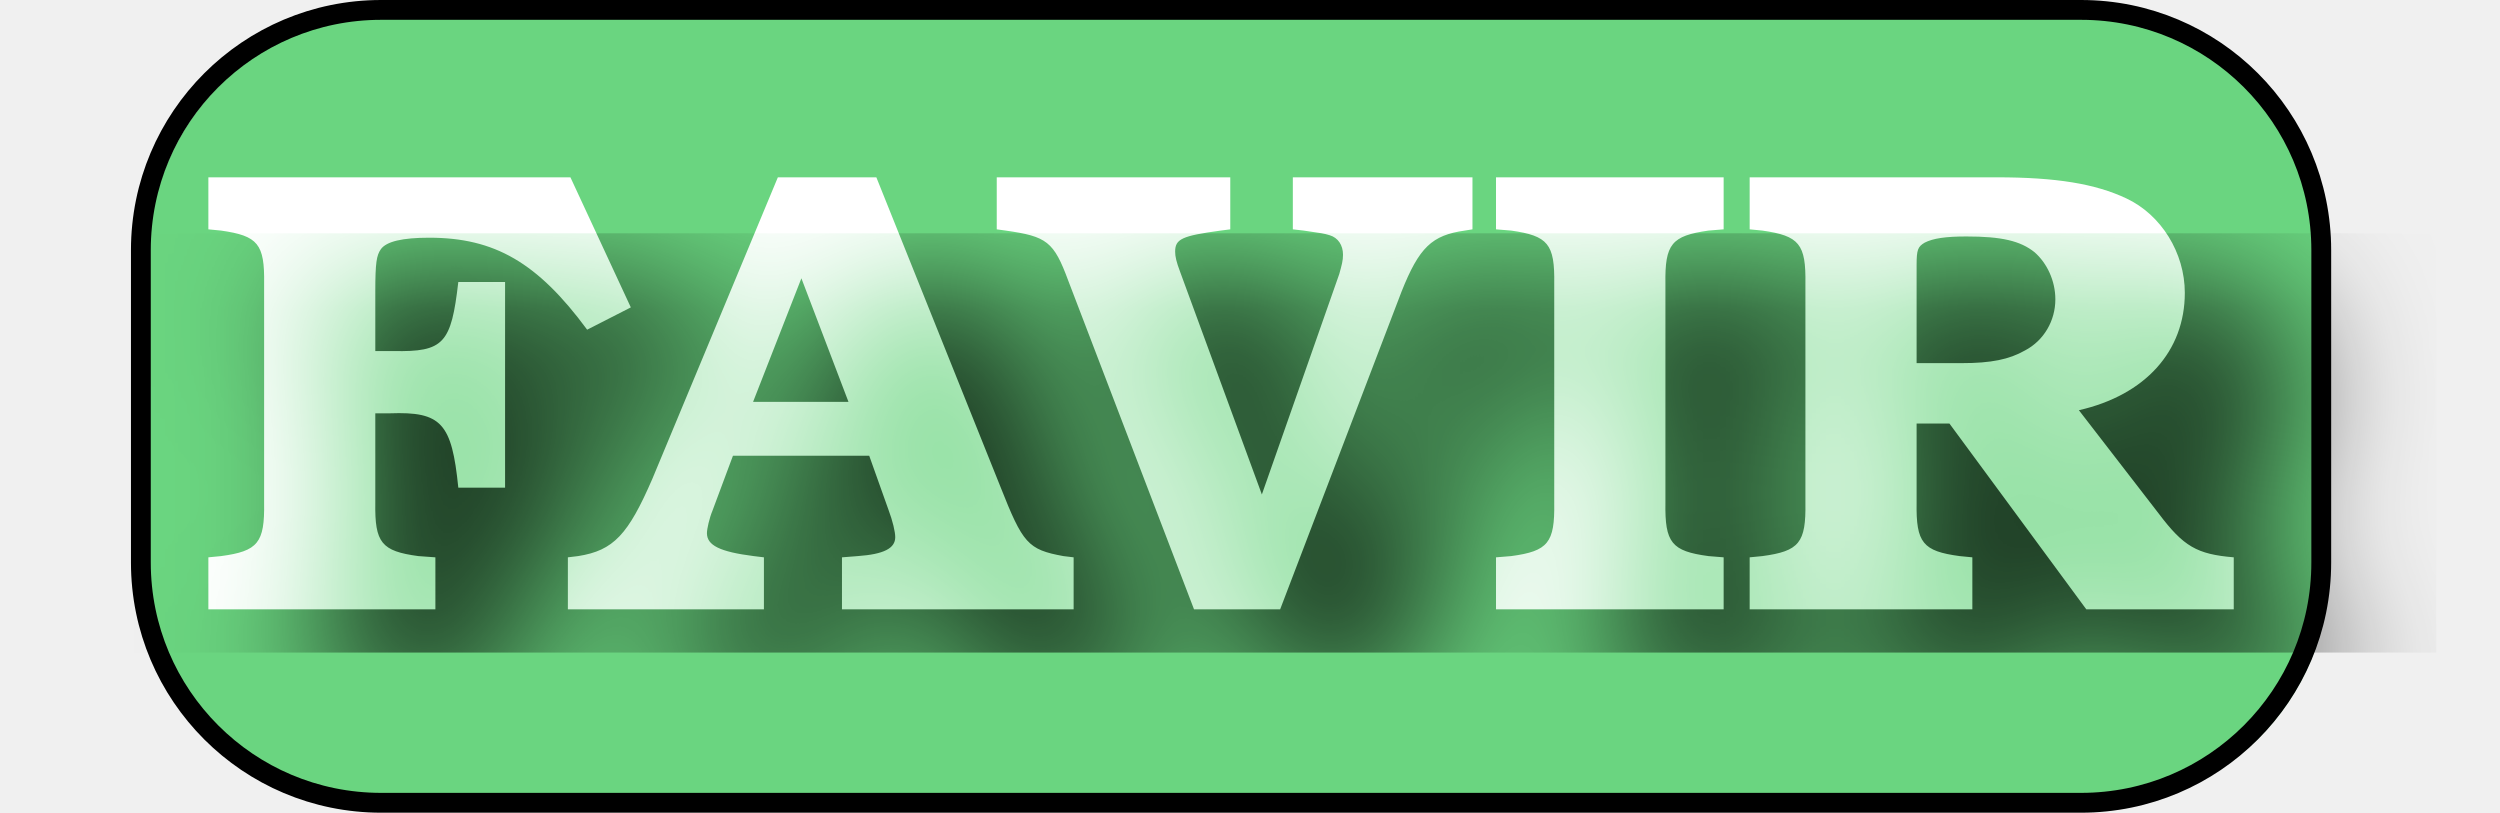
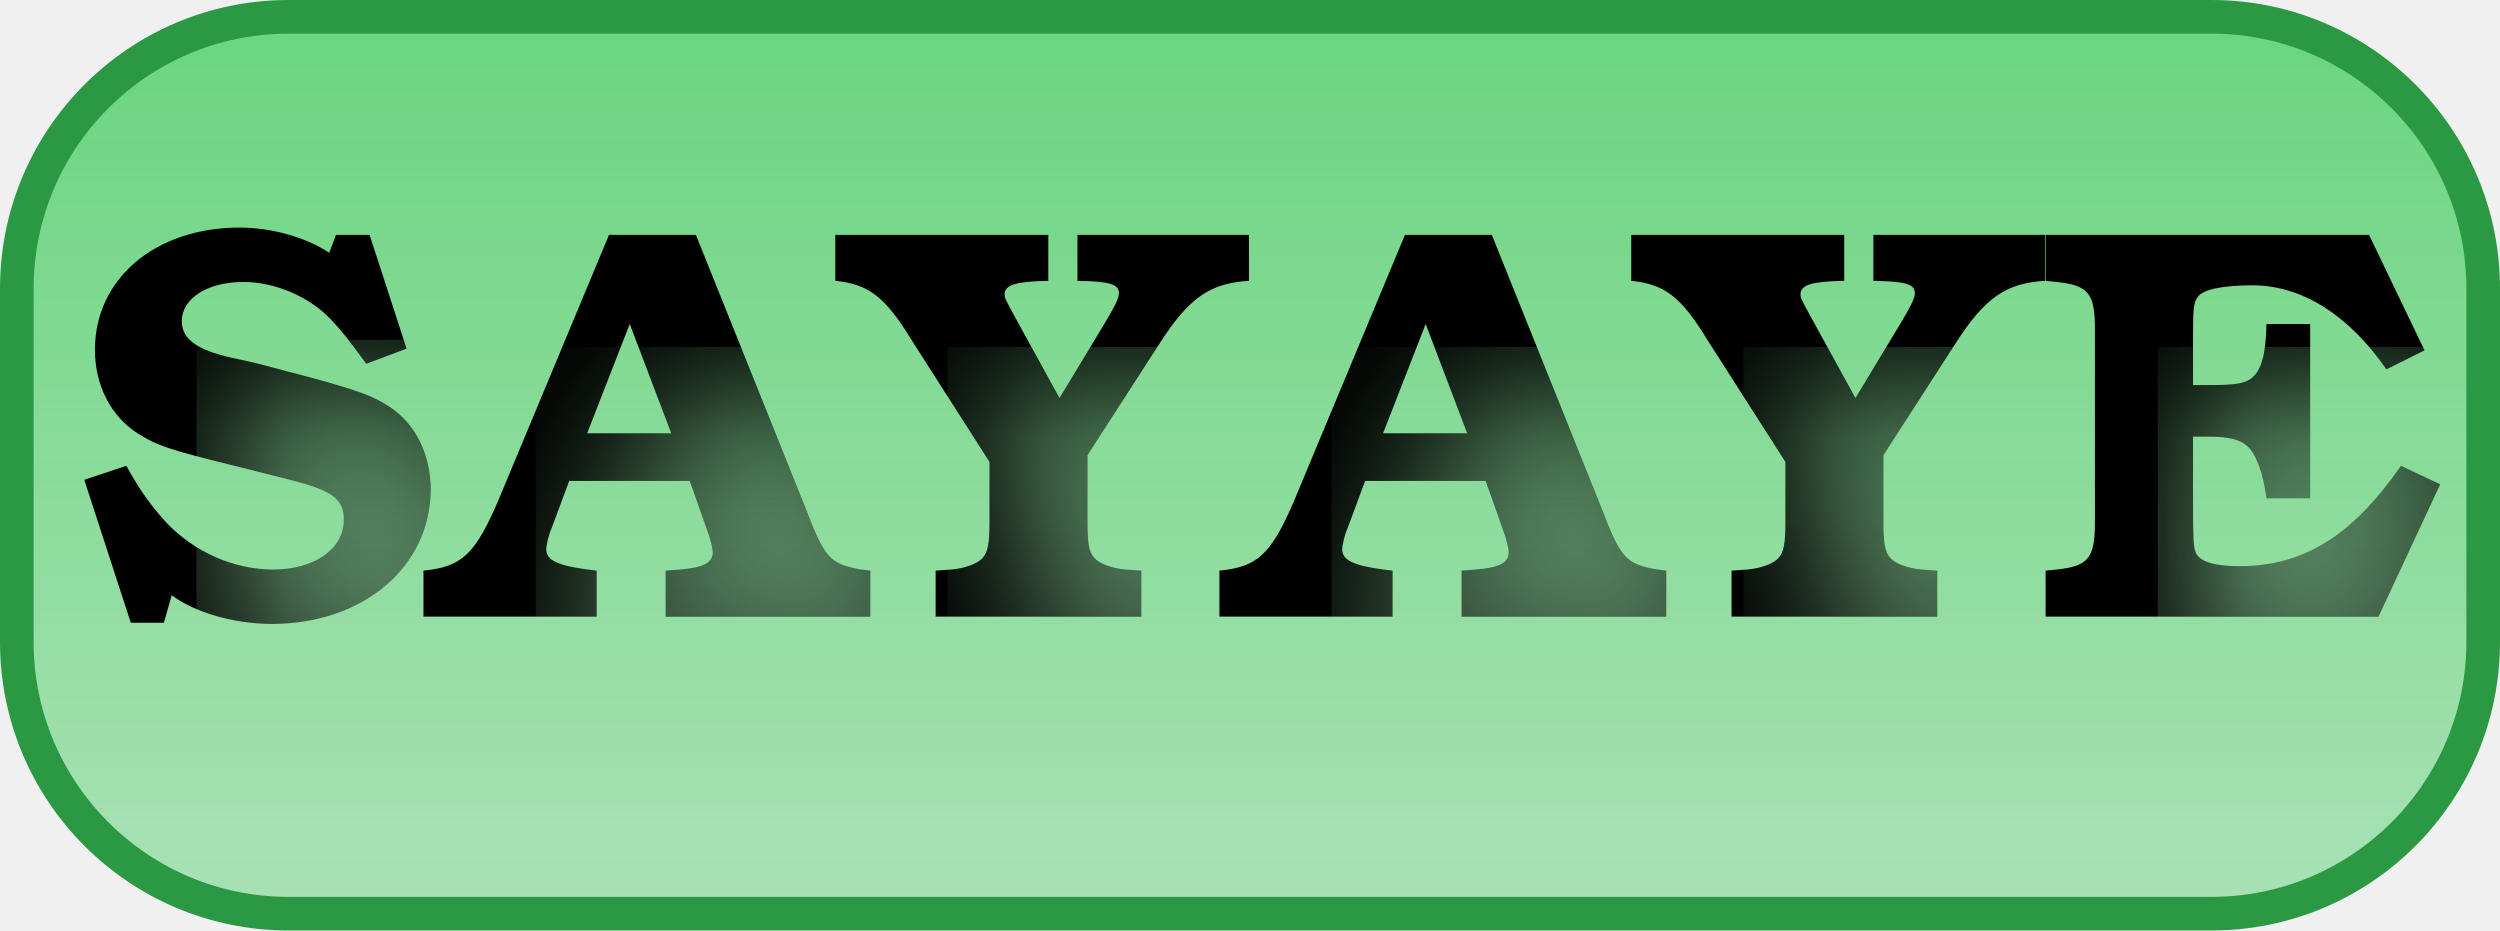
- <svg xmlns="http://www.w3.org/2000/svg" width="126.124" height="41" id="svg2" version="1.1">
+ <svg xmlns="http://www.w3.org/2000/svg" xmlns:xlink="http://www.w3.org/1999/xlink" width="111.5" height="41.5" id="svg2" version="1.1">
  <defs id="defs4">
+     <linearGradient id="linearGradient6251">
+       <stop style="stop-color:#6ad580;stop-opacity:1;" offset="0" id="stop6253" />
+       <stop style="stop-color:#6ad580;stop-opacity:0;" offset="1" id="stop6255" />
+     </linearGradient>
    <filter id="filter3799" color-interpolation-filters="sRGB">
      <feTurbulence id="feTurbulence3801" numOctaves="5" baseFrequency="0.02" type="fractalNoise" />
      <feColorMatrix id="feColorMatrix3803" result="result0" values="1 0 0 0 0 0 1 0 0 0 0 0 1 0 0 0 0 0 3 -1 " />
      <feFlood id="feFlood3805" flood-opacity="1" flood-color="rgb(145,199,195)" result="result1" />
      <feBlend id="feBlend3807" in2="SourceGraphic" mode="normal" in="result1" result="result2" />
      <feComposite id="feComposite3809" in2="result0" operator="out" result="result3" />
      <feComposite id="feComposite3811" in2="SourceGraphic" operator="atop" />
    </filter>
    <filter id="filter3799-2" color-interpolation-filters="sRGB">
      <feTurbulence id="feTurbulence3801-0" numOctaves="5" baseFrequency="0.02" type="fractalNoise" />
      <feColorMatrix id="feColorMatrix3803-6" result="result0" values="1 0 0 0 0 0 1 0 0 0 0 0 1 0 0 0 0 0 3 -1 " />
      <feFlood id="feFlood3805-8" flood-opacity="1" flood-color="rgb(145,199,195)" result="result1" />
      <feBlend id="feBlend3807-1" in2="SourceGraphic" mode="normal" in="result1" result="result2" />
      <feComposite id="feComposite3809-8" in2="result0" operator="out" result="result3" />
      <feComposite id="feComposite3811-1" in2="SourceGraphic" operator="atop" />
    </filter>
    <filter id="filter4325" color-interpolation-filters="sRGB">
      <feGaussianBlur id="feGaussianBlur4327" result="result0" in="SourceAlpha" stdDeviation="4" />
      <feOffset id="feOffset4329" dx="5" dy="5" result="result4" />
      <feComposite id="feComposite4331" in2="result4" in="SourceGraphic" operator="xor" result="result3" />
    </filter>
+     <filter id="filter5643" height="1" width="1" y="0" x="0" color-interpolation-filters="sRGB">
+       <feColorMatrix id="feColorMatrix5645" result="result2" type="luminanceToAlpha" />
+       <feDiffuseLighting id="feDiffuseLighting5647" diffuseConstant="0.6" result="result1" surfaceScale="-10">
+         <feDistantLight id="feDistantLight5649" azimuth="225" elevation="35" />
+       </feDiffuseLighting>
+       <feComposite id="feComposite5651" in2="SourceGraphic" result="result3" k3="0.5" k1="1.5" in="result1" operator="arithmetic" k2="0" k4="0" />
+       <feComposite id="feComposite5653" in2="result3" result="result5" operator="in" in="result3" />
+       <feBlend id="feBlend5655" in2="result1" result="result6" mode="normal" in="result5" />
+       <feComposite id="feComposite5657" in2="result6" result="result7" operator="arithmetic" k2="1" k1="0" k3="0" k4="0" />
+       <feComposite id="feComposite5659" in2="SourceGraphic" in="result7" operator="in" />
+     </filter>
+     <filter id="filter5661" height="1" width="1" y="0" x="0" color-interpolation-filters="sRGB">
+       <feColorMatrix id="feColorMatrix5663" result="result2" type="luminanceToAlpha" />
+       <feDiffuseLighting id="feDiffuseLighting5665" diffuseConstant="0.6" result="result1" surfaceScale="-10">
+         <feDistantLight id="feDistantLight5667" azimuth="225" elevation="35" />
+       </feDiffuseLighting>
+       <feComposite id="feComposite5669" in2="SourceGraphic" result="result3" k3="0.5" k1="1.5" in="result1" operator="arithmetic" k2="0" k4="0" />
+       <feComposite id="feComposite5671" in2="result3" result="result5" operator="in" in="result3" />
+       <feBlend id="feBlend5673" in2="result1" result="result6" mode="normal" in="result5" />
+       <feComposite id="feComposite5675" in2="result6" result="result7" operator="arithmetic" k2="1" k1="0" k3="0" k4="0" />
+       <feComposite id="feComposite5677" in2="SourceGraphic" in="result7" operator="in" />
+     </filter>
+     <filter id="filter5679" height="1" width="1" y="0" x="0" color-interpolation-filters="sRGB">
+       <feColorMatrix id="feColorMatrix5681" result="result2" type="luminanceToAlpha" />
+       <feDiffuseLighting id="feDiffuseLighting5683" diffuseConstant="0.6" result="result1" surfaceScale="-10">
+         <feDistantLight id="feDistantLight5685" azimuth="225" elevation="35" />
+       </feDiffuseLighting>
+       <feComposite id="feComposite5687" in2="SourceGraphic" result="result3" k3="0.5" k1="1.5" in="result1" operator="arithmetic" k2="0" k4="0" />
+       <feComposite id="feComposite5689" in2="result3" result="result5" operator="in" in="result3" />
+       <feBlend id="feBlend5691" in2="result1" result="result6" mode="normal" in="result5" />
+       <feComposite id="feComposite5693" in2="result6" result="result7" operator="arithmetic" k2="1" k1="0" k3="0" k4="0" />
+       <feComposite id="feComposite5695" in2="SourceGraphic" in="result7" operator="in" />
+     </filter>
+     <filter id="filter5697" height="1" width="1" y="0" x="0" color-interpolation-filters="sRGB">
+       <feColorMatrix id="feColorMatrix5699" result="result2" type="luminanceToAlpha" />
+       <feDiffuseLighting id="feDiffuseLighting5701" diffuseConstant="0.6" result="result1" surfaceScale="-10">
+         <feDistantLight id="feDistantLight5703" azimuth="225" elevation="35" />
+       </feDiffuseLighting>
+       <feComposite id="feComposite5705" in2="SourceGraphic" result="result3" k3="0.5" k1="1.5" in="result1" operator="arithmetic" k2="0" k4="0" />
+       <feComposite id="feComposite5707" in2="result3" result="result5" operator="in" in="result3" />
+       <feBlend id="feBlend5709" in2="result1" result="result6" mode="normal" in="result5" />
+       <feComposite id="feComposite5711" in2="result6" result="result7" operator="arithmetic" k2="1" k1="0" k3="0" k4="0" />
+       <feComposite id="feComposite5713" in2="SourceGraphic" in="result7" operator="in" />
+     </filter>
+     <filter id="filter5715" height="1" width="1" y="0" x="0" color-interpolation-filters="sRGB">
+       <feColorMatrix id="feColorMatrix5717" result="result2" type="luminanceToAlpha" />
+       <feDiffuseLighting id="feDiffuseLighting5719" diffuseConstant="0.6" result="result1" surfaceScale="-10">
+         <feDistantLight id="feDistantLight5721" azimuth="225" elevation="35" />
+       </feDiffuseLighting>
+       <feComposite id="feComposite5723" in2="SourceGraphic" result="result3" k3="0.5" k1="1.5" in="result1" operator="arithmetic" k2="0" k4="0" />
+       <feComposite id="feComposite5725" in2="result3" result="result5" operator="in" in="result3" />
+       <feBlend id="feBlend5727" in2="result1" result="result6" mode="normal" in="result5" />
+       <feComposite id="feComposite5729" in2="result6" result="result7" operator="arithmetic" k2="1" k1="0" k3="0" k4="0" />
+       <feComposite id="feComposite5731" in2="SourceGraphic" in="result7" operator="in" />
+     </filter>
+     <filter id="filter5733" height="1" width="1" y="0" x="0" color-interpolation-filters="sRGB">
+       <feColorMatrix id="feColorMatrix5735" result="result2" type="luminanceToAlpha" />
+       <feDiffuseLighting id="feDiffuseLighting5737" diffuseConstant="0.6" result="result1" surfaceScale="-10">
+         <feDistantLight id="feDistantLight5739" azimuth="225" elevation="35" />
+       </feDiffuseLighting>
+       <feComposite id="feComposite5741" in2="SourceGraphic" result="result3" k3="0.5" k1="1.5" in="result1" operator="arithmetic" k2="0" k4="0" />
+       <feComposite id="feComposite5743" in2="result3" result="result5" operator="in" in="result3" />
+       <feBlend id="feBlend5745" in2="result1" result="result6" mode="normal" in="result5" />
+       <feComposite id="feComposite5747" in2="result6" result="result7" operator="arithmetic" k2="1" k1="0" k3="0" k4="0" />
+       <feComposite id="feComposite5749" in2="SourceGraphic" in="result7" operator="in" />
+     </filter>
+     <filter id="filter5751" color-interpolation-filters="sRGB">
+       <feColorMatrix id="feColorMatrix5753" result="fbSourceGraphicAlpha" in="SourceGraphic" values="1 0 0 -1 0 1 0 1 -1 0 1 0 0 -1 0 -0.8 -1 0 3.7 -2.4 " />
+       <feGaussianBlur id="feGaussianBlur5755" stdDeviation="0.5" in="fbSourceGraphicAlpha" result="result0" />
+       <feSpecularLighting id="feSpecularLighting5757" result="result8" specularConstant="0.75" specularExponent="6" in="result0" surfaceScale="7">
+         <feDistantLight id="feDistantLight5759" azimuth="235" elevation="15" />
+       </feSpecularLighting>
+       <feDiffuseLighting id="feDiffuseLighting5761" surfaceScale="20" diffuseConstant="0.2" result="result6" lighting-color="#ffffff" in="result0">
+         <feDistantLight id="feDistantLight5763" azimuth="235" elevation="25" />
+       </feDiffuseLighting>
+       <feBlend id="feBlend5765" in2="SourceGraphic" result="result7" mode="screen" />
+       <feComposite id="feComposite5767" in2="result7" operator="arithmetic" k2="1" k3="1" in="result8" result="result9" k1="0" k4="0" />
+       <feComposite id="feComposite5769" in2="SourceGraphic" operator="in" result="result2" in="result9" />
+     </filter>
+     <filter id="filter5771" color-interpolation-filters="sRGB">
+       <feColorMatrix id="feColorMatrix5773" result="fbSourceGraphicAlpha" in="SourceGraphic" values="1 0 0 -1 0 1 0 1 -1 0 1 0 0 -1 0 -0.8 -1 0 3.7 -2.4 " />
+       <feGaussianBlur id="feGaussianBlur5775" stdDeviation="0.5" in="fbSourceGraphicAlpha" result="result0" />
+       <feSpecularLighting id="feSpecularLighting5777" result="result8" specularConstant="0.75" specularExponent="6" in="result0" surfaceScale="7">
+         <feDistantLight id="feDistantLight5779" azimuth="235" elevation="15" />
+       </feSpecularLighting>
+       <feDiffuseLighting id="feDiffuseLighting5781" surfaceScale="20" diffuseConstant="0.2" result="result6" lighting-color="#ffffff" in="result0">
+         <feDistantLight id="feDistantLight5783" azimuth="235" elevation="25" />
+       </feDiffuseLighting>
+       <feBlend id="feBlend5785" in2="SourceGraphic" result="result7" mode="screen" />
+       <feComposite id="feComposite5787" in2="result7" operator="arithmetic" k2="1" k3="1" in="result8" result="result9" k1="0" k4="0" />
+       <feComposite id="feComposite5789" in2="SourceGraphic" operator="in" result="result2" in="result9" />
+     </filter>
+     <filter id="filter5791" color-interpolation-filters="sRGB">
+       <feColorMatrix id="feColorMatrix5793" result="fbSourceGraphicAlpha" in="SourceGraphic" values="1 0 0 -1 0 1 0 1 -1 0 1 0 0 -1 0 -0.8 -1 0 3.7 -2.4 " />
+       <feGaussianBlur id="feGaussianBlur5795" stdDeviation="0.5" in="fbSourceGraphicAlpha" result="result0" />
+       <feSpecularLighting id="feSpecularLighting5797" result="result8" specularConstant="0.75" specularExponent="6" in="result0" surfaceScale="7">
+         <feDistantLight id="feDistantLight5799" azimuth="235" elevation="15" />
+       </feSpecularLighting>
+       <feDiffuseLighting id="feDiffuseLighting5801" surfaceScale="20" diffuseConstant="0.2" result="result6" lighting-color="#ffffff" in="result0">
+         <feDistantLight id="feDistantLight5803" azimuth="235" elevation="25" />
+       </feDiffuseLighting>
+       <feBlend id="feBlend5805" in2="SourceGraphic" result="result7" mode="screen" />
+       <feComposite id="feComposite5807" in2="result7" operator="arithmetic" k2="1" k3="1" in="result8" result="result9" k1="0" k4="0" />
+       <feComposite id="feComposite5809" in2="SourceGraphic" operator="in" result="result2" in="result9" />
+     </filter>
+     <filter id="filter5811" color-interpolation-filters="sRGB">
+       <feColorMatrix id="feColorMatrix5813" result="fbSourceGraphicAlpha" in="SourceGraphic" values="1 0 0 -1 0 1 0 1 -1 0 1 0 0 -1 0 -0.8 -1 0 3.7 -2.4 " />
+       <feGaussianBlur id="feGaussianBlur5815" stdDeviation="0.5" in="fbSourceGraphicAlpha" result="result0" />
+       <feSpecularLighting id="feSpecularLighting5817" result="result8" specularConstant="0.75" specularExponent="6" in="result0" surfaceScale="7">
+         <feDistantLight id="feDistantLight5819" azimuth="235" elevation="15" />
+       </feSpecularLighting>
+       <feDiffuseLighting id="feDiffuseLighting5821" surfaceScale="20" diffuseConstant="0.2" result="result6" lighting-color="#ffffff" in="result0">
+         <feDistantLight id="feDistantLight5823" azimuth="235" elevation="25" />
+       </feDiffuseLighting>
+       <feBlend id="feBlend5825" in2="SourceGraphic" result="result7" mode="screen" />
+       <feComposite id="feComposite5827" in2="result7" operator="arithmetic" k2="1" k3="1" in="result8" result="result9" k1="0" k4="0" />
+       <feComposite id="feComposite5829" in2="SourceGraphic" operator="in" result="result2" in="result9" />
+     </filter>
+     <filter id="filter5831" color-interpolation-filters="sRGB">
+       <feColorMatrix id="feColorMatrix5833" result="fbSourceGraphicAlpha" in="SourceGraphic" values="1 0 0 -1 0 1 0 1 -1 0 1 0 0 -1 0 -0.8 -1 0 3.7 -2.4 " />
+       <feGaussianBlur id="feGaussianBlur5835" stdDeviation="0.5" in="fbSourceGraphicAlpha" result="result0" />
+       <feSpecularLighting id="feSpecularLighting5837" result="result8" specularConstant="0.75" specularExponent="6" in="result0" surfaceScale="7">
+         <feDistantLight id="feDistantLight5839" azimuth="235" elevation="15" />
+       </feSpecularLighting>
+       <feDiffuseLighting id="feDiffuseLighting5841" surfaceScale="20" diffuseConstant="0.2" result="result6" lighting-color="#ffffff" in="result0">
+         <feDistantLight id="feDistantLight5843" azimuth="235" elevation="25" />
+       </feDiffuseLighting>
+       <feBlend id="feBlend5845" in2="SourceGraphic" result="result7" mode="screen" />
+       <feComposite id="feComposite5847" in2="result7" operator="arithmetic" k2="1" k3="1" in="result8" result="result9" k1="0" k4="0" />
+       <feComposite id="feComposite5849" in2="SourceGraphic" operator="in" result="result2" in="result9" />
+     </filter>
+     <filter id="filter5851" color-interpolation-filters="sRGB">
+       <feColorMatrix id="feColorMatrix5853" result="fbSourceGraphicAlpha" in="SourceGraphic" values="1 0 0 -1 0 1 0 1 -1 0 1 0 0 -1 0 -0.8 -1 0 3.7 -2.4 " />
+       <feGaussianBlur id="feGaussianBlur5855" stdDeviation="0.5" in="fbSourceGraphicAlpha" result="result0" />
+       <feSpecularLighting id="feSpecularLighting5857" result="result8" specularConstant="0.75" specularExponent="6" in="result0" surfaceScale="7">
+         <feDistantLight id="feDistantLight5859" azimuth="235" elevation="15" />
+       </feSpecularLighting>
+       <feDiffuseLighting id="feDiffuseLighting5861" surfaceScale="20" diffuseConstant="0.2" result="result6" lighting-color="#ffffff" in="result0">
+         <feDistantLight id="feDistantLight5863" azimuth="235" elevation="25" />
+       </feDiffuseLighting>
+       <feBlend id="feBlend5865" in2="SourceGraphic" result="result7" mode="screen" />
+       <feComposite id="feComposite5867" in2="result7" operator="arithmetic" k2="1" k3="1" in="result8" result="result9" k1="0" k4="0" />
+       <feComposite id="feComposite5869" in2="SourceGraphic" operator="in" result="result2" in="result9" />
+     </filter>
+     <filter id="filter6195" x="0" y="0" width="1" height="1" color-interpolation-filters="sRGB">
+       <feGaussianBlur id="feGaussianBlur6197" in="SourceAlpha" stdDeviation="4.2" />
+       <feOffset id="feOffset6199" dy="5" dx="5" result="result91" />
+       <feComposite id="feComposite6201" in2="result91" operator="out" in="SourceGraphic" />
+     </filter>
+     <filter id="filter6203" x="0" y="0" width="1" height="1" color-interpolation-filters="sRGB">
+       <feGaussianBlur id="feGaussianBlur6205" in="SourceAlpha" stdDeviation="4.2" />
+       <feOffset id="feOffset6207" dy="5" dx="5" result="result91" />
+       <feComposite id="feComposite6209" in2="result91" operator="out" in="SourceGraphic" />
+     </filter>
+     <filter id="filter6211" x="0" y="0" width="1" height="1" color-interpolation-filters="sRGB">
+       <feGaussianBlur id="feGaussianBlur6213" in="SourceAlpha" stdDeviation="4.2" />
+       <feOffset id="feOffset6215" dy="5" dx="5" result="result91" />
+       <feComposite id="feComposite6217" in2="result91" operator="out" in="SourceGraphic" />
+     </filter>
+     <filter id="filter6219" x="0" y="0" width="1" height="1" color-interpolation-filters="sRGB">
+       <feGaussianBlur id="feGaussianBlur6221" in="SourceAlpha" stdDeviation="4.2" />
+       <feOffset id="feOffset6223" dy="5" dx="5" result="result91" />
+       <feComposite id="feComposite6225" in2="result91" operator="out" in="SourceGraphic" />
+     </filter>
+     <filter id="filter6227" x="0" y="0" width="1" height="1" color-interpolation-filters="sRGB">
+       <feGaussianBlur id="feGaussianBlur6229" in="SourceAlpha" stdDeviation="4.2" />
+       <feOffset id="feOffset6231" dy="5" dx="5" result="result91" />
+       <feComposite id="feComposite6233" in2="result91" operator="out" in="SourceGraphic" />
+     </filter>
+     <filter id="filter6235" x="0" y="0" width="1" height="1" color-interpolation-filters="sRGB">
+       <feGaussianBlur id="feGaussianBlur6237" in="SourceAlpha" stdDeviation="4.2" />
+       <feOffset id="feOffset6239" dy="5" dx="5" result="result91" />
+       <feComposite id="feComposite6241" in2="result91" operator="out" in="SourceGraphic" />
+     </filter>
+     <linearGradient xlink:href="#linearGradient6251" id="linearGradient6257" x1="140.551" y1="388.844" x2="140.551" y2="473.251" gradientUnits="userSpaceOnUse" />
  </defs>
-   <g id="layer1" transform="translate(-79.05822,-387.8711)">
-     <rect style="fill:#6ad580;fill-opacity:1;stroke:none" id="rect3978" width="110" height="40" x="86.571" y="388.648" ry="12.122" />
-     <text xml:space="preserve" style="font-size:32px;font-style:normal;font-variant:normal;font-weight:bold;font-stretch:normal;text-align:start;line-height:125%;letter-spacing:0px;word-spacing:0px;writing-mode:lr-tb;text-anchor:start;fill:#ffffff;fill-opacity:1;stroke:none;filter:url(#filter4325);font-family:URW Bookman L;-inkscape-font-specification:URW Bookman L Bold" x="88.929" y="418.612" id="text2985">
-       <tspan id="tspan2987" x="88.929" y="418.612">FAVIR</tspan>
-     </text>
-     <rect style="fill:none;stroke:#000000;stroke-opacity:1" id="rect3978-6" width="110" height="40" x="86.165" y="388.371" ry="12.122" />
+   <g id="layer1" transform="translate(-85.69516,-387.8979)">
+     <rect style="fill:url(#linearGradient6257);fill-opacity:1;stroke:#2b9943;stroke-width:1.5;stroke-miterlimit:4;stroke-opacity:1;stroke-dasharray:none" id="rect3978" width="110" height="40" x="86.445" y="388.648" ry="12.122" />
+     <g id="g6725">
+       <path d="m 100.379,399.173 c -1,-0.675 -2.55,-1.125 -4,-1.125 -3.75,0 -6.45,2.275 -6.45,5.45 0,1.575 0.7,2.95 1.9,3.725 0.875,0.55 1.375,0.725 4.325,1.45 l 2.475,0.625 c 1.875,0.475 2.4,0.85 2.4,1.775 0,1.3 -1.3,2.225 -3.15,2.225 -1.75,0 -3.5,-0.775 -4.75,-2.075 -0.675,-0.75 -1.15,-1.375 -1.8,-2.55 l -1.875,0.625 2.075,6.375 1.475,0 0.35,-1.225 c 1.05,0.775 2.775,1.275 4.475,1.275 4.075,0 7.075,-2.55 7.075,-6 0,-1.55 -0.675,-2.925 -1.825,-3.675 -0.75,-0.5 -1.475,-0.75 -3.575,-1.325 l -2.275,-0.6 c -0.075,-0.025 -0.525,-0.125 -1.225,-0.275 -1.525,-0.35 -2.2,-0.825 -2.2,-1.625 0,-1.025 1.15,-1.75 2.75,-1.75 1.425,0 2.975,0.675 3.925,1.7 0.425,0.45 0.75,0.85 1.55,1.95 l 1.8,-0.675 -1.65,-5.075 -1.5,0 -0.3,0.8" style="font-size:25px;font-style:normal;font-variant:normal;font-weight:bold;font-stretch:normal;text-align:start;line-height:125%;letter-spacing:0px;word-spacing:0px;writing-mode:lr-tb;text-anchor:start;fill:#000000;fill-opacity:1;stroke:none;filter:url(#filter6235);font-family:URW Bookman L;-inkscape-font-specification:URW Bookman L Bold" id="path4449" />
+       <path d="m 116.732,398.373 -3.875,0 -4.95,11.875 c -0.95,2.2 -1.525,2.825 -2.925,3.05 l -0.4,0.05 0,2.05 7.725,0 0,-2.05 -0.4,-0.05 c -1.35,-0.175 -1.85,-0.425 -1.85,-0.9 0,-0.15 0.1,-0.625 0.225,-0.9 l 0.8,-2.15 5.375,0 0.75,2.125 c 0.175,0.45 0.275,0.875 0.275,1.075 0,0.45 -0.45,0.675 -1.475,0.75 l -0.625,0.05 0,2.05 9.125,0 0,-2.05 -0.4,-0.05 c -1.4,-0.25 -1.625,-0.5 -2.475,-2.725 l -4.9,-12.2 m -4.85,8.85 1.9,-4.875 1.85,4.875 -3.75,0" style="font-size:25px;font-style:normal;font-variant:normal;font-weight:bold;font-stretch:normal;text-align:start;line-height:125%;letter-spacing:0px;word-spacing:0px;writing-mode:lr-tb;text-anchor:start;fill:#000000;fill-opacity:1;stroke:none;filter:url(#filter6227);font-family:URW Bookman L;-inkscape-font-specification:URW Bookman L Bold" id="path4451" />
+       <path d="m 134.2,408.198 3.225,-5 c 1.3,-2.025 2.25,-2.675 3.975,-2.775 l 0,-2.05 -7.65,0 0,2.05 c 1.45,0.025 1.85,0.15 1.85,0.55 0,0.225 -0.175,0.575 -0.7,1.45 l -1.95,3.225 -2.05,-3.725 c -0.4,-0.75 -0.4,-0.75 -0.4,-0.9 0,-0.425 0.525,-0.575 1.95,-0.6 l 0,-2.05 -9.5,0 0,2.05 c 1.5,0.15 2.225,0.725 3.375,2.6 l 3.5,5.475 0,2.7 c 0,0.95 -0.075,1.325 -0.3,1.575 -0.225,0.275 -0.825,0.475 -1.4,0.525 l -0.7,0.05 0,2.05 9.175,0 0,-2.05 -0.7,-0.05 c -0.575,-0.05 -1.175,-0.25 -1.4,-0.525 -0.225,-0.25 -0.3,-0.6 -0.3,-1.575 l 0,-3" style="font-size:25px;font-style:normal;font-variant:normal;font-weight:bold;font-stretch:normal;text-align:start;line-height:125%;letter-spacing:0px;word-spacing:0px;writing-mode:lr-tb;text-anchor:start;fill:#000000;fill-opacity:1;stroke:none;filter:url(#filter6219);font-family:URW Bookman L;-inkscape-font-specification:URW Bookman L Bold" id="path4453" />
+       <path d="m 152.231,398.373 -3.875,0 -4.95,11.875 c -0.95,2.2 -1.525,2.825 -2.925,3.05 l -0.4,0.05 0,2.05 7.725,0 0,-2.05 -0.4,-0.05 c -1.35,-0.175 -1.85,-0.425 -1.85,-0.9 0,-0.15 0.1,-0.625 0.225,-0.9 l 0.8,-2.15 5.375,0 0.75,2.125 c 0.175,0.45 0.275,0.875 0.275,1.075 0,0.45 -0.45,0.675 -1.475,0.75 l -0.625,0.05 0,2.05 9.125,0 0,-2.05 -0.4,-0.05 c -1.4,-0.25 -1.625,-0.5 -2.475,-2.725 l -4.9,-12.2 m -4.85,8.85 1.9,-4.875 1.85,4.875 -3.75,0" style="font-size:25px;font-style:normal;font-variant:normal;font-weight:bold;font-stretch:normal;text-align:start;line-height:125%;letter-spacing:0px;word-spacing:0px;writing-mode:lr-tb;text-anchor:start;fill:#000000;fill-opacity:1;stroke:none;filter:url(#filter6211);font-family:URW Bookman L;-inkscape-font-specification:URW Bookman L Bold" id="path4455" />
+       <path d="m 169.698,408.198 3.225,-5 c 1.3,-2.025 2.25,-2.675 3.975,-2.775 l 0,-2.05 -7.65,0 0,2.05 c 1.45,0.025 1.85,0.15 1.85,0.55 0,0.225 -0.175,0.575 -0.7,1.45 l -1.95,3.225 -2.05,-3.725 c -0.4,-0.75 -0.4,-0.75 -0.4,-0.9 0,-0.425 0.525,-0.575 1.95,-0.6 l 0,-2.05 -9.5,0 0,2.05 c 1.5,0.15 2.225,0.725 3.375,2.6 l 3.5,5.475 0,2.7 c 0,0.95 -0.075,1.325 -0.3,1.575 -0.225,0.275 -0.825,0.475 -1.4,0.525 l -0.7,0.05 0,2.05 9.175,0 0,-2.05 -0.7,-0.05 c -0.575,-0.05 -1.175,-0.25 -1.4,-0.525 -0.225,-0.25 -0.3,-0.6 -0.3,-1.575 l 0,-3" style="font-size:25px;font-style:normal;font-variant:normal;font-weight:bold;font-stretch:normal;text-align:start;line-height:125%;letter-spacing:0px;word-spacing:0px;writing-mode:lr-tb;text-anchor:start;fill:#000000;fill-opacity:1;stroke:none;filter:url(#filter6203);font-family:URW Bookman L;-inkscape-font-specification:URW Bookman L Bold" id="path4457" />
+       <path d="m 188.729,402.348 -1.95,0 c -0.025,1.35 -0.225,2.075 -0.675,2.425 -0.3,0.225 -0.725,0.3 -1.875,0.3 l -0.725,0 0,-2.125 c 0,-1.325 0.025,-1.575 0.225,-1.825 0.25,-0.325 1.125,-0.5 2.425,-0.5 2.2,0 4.3,1.325 5.975,3.75 l 1.7,-0.85 -2.475,-5.15 -14.425,0 0,2.05 0.5,0.05 c 1.4,0.15 1.7,0.5 1.7,2.1 l 0,8.625 c 0,1.6 -0.3,1.95 -1.7,2.1 l -0.5,0.05 0,2.05 14.85,0 2.75,-5.9 -1.75,-0.825 c -2.175,3.125 -4.35,4.475 -7.2,4.475 -1.125,0 -1.775,-0.2 -1.95,-0.6 -0.1,-0.25 -0.125,-0.575 -0.125,-2.225 l 0,-2.95 0.7,0 c 0.875,0 1.4,0.125 1.725,0.425 0.4,0.375 0.7,1.2 0.85,2.325 l 1.95,0 0,-7.775" style="font-size:25px;font-style:normal;font-variant:normal;font-weight:bold;font-stretch:normal;text-align:start;line-height:125%;letter-spacing:0px;word-spacing:0px;writing-mode:lr-tb;text-anchor:start;fill:#000000;fill-opacity:1;stroke:none;filter:url(#filter6195);font-family:URW Bookman L;-inkscape-font-specification:URW Bookman L Bold" id="path4459" />
+     </g>
  </g>
</svg>
